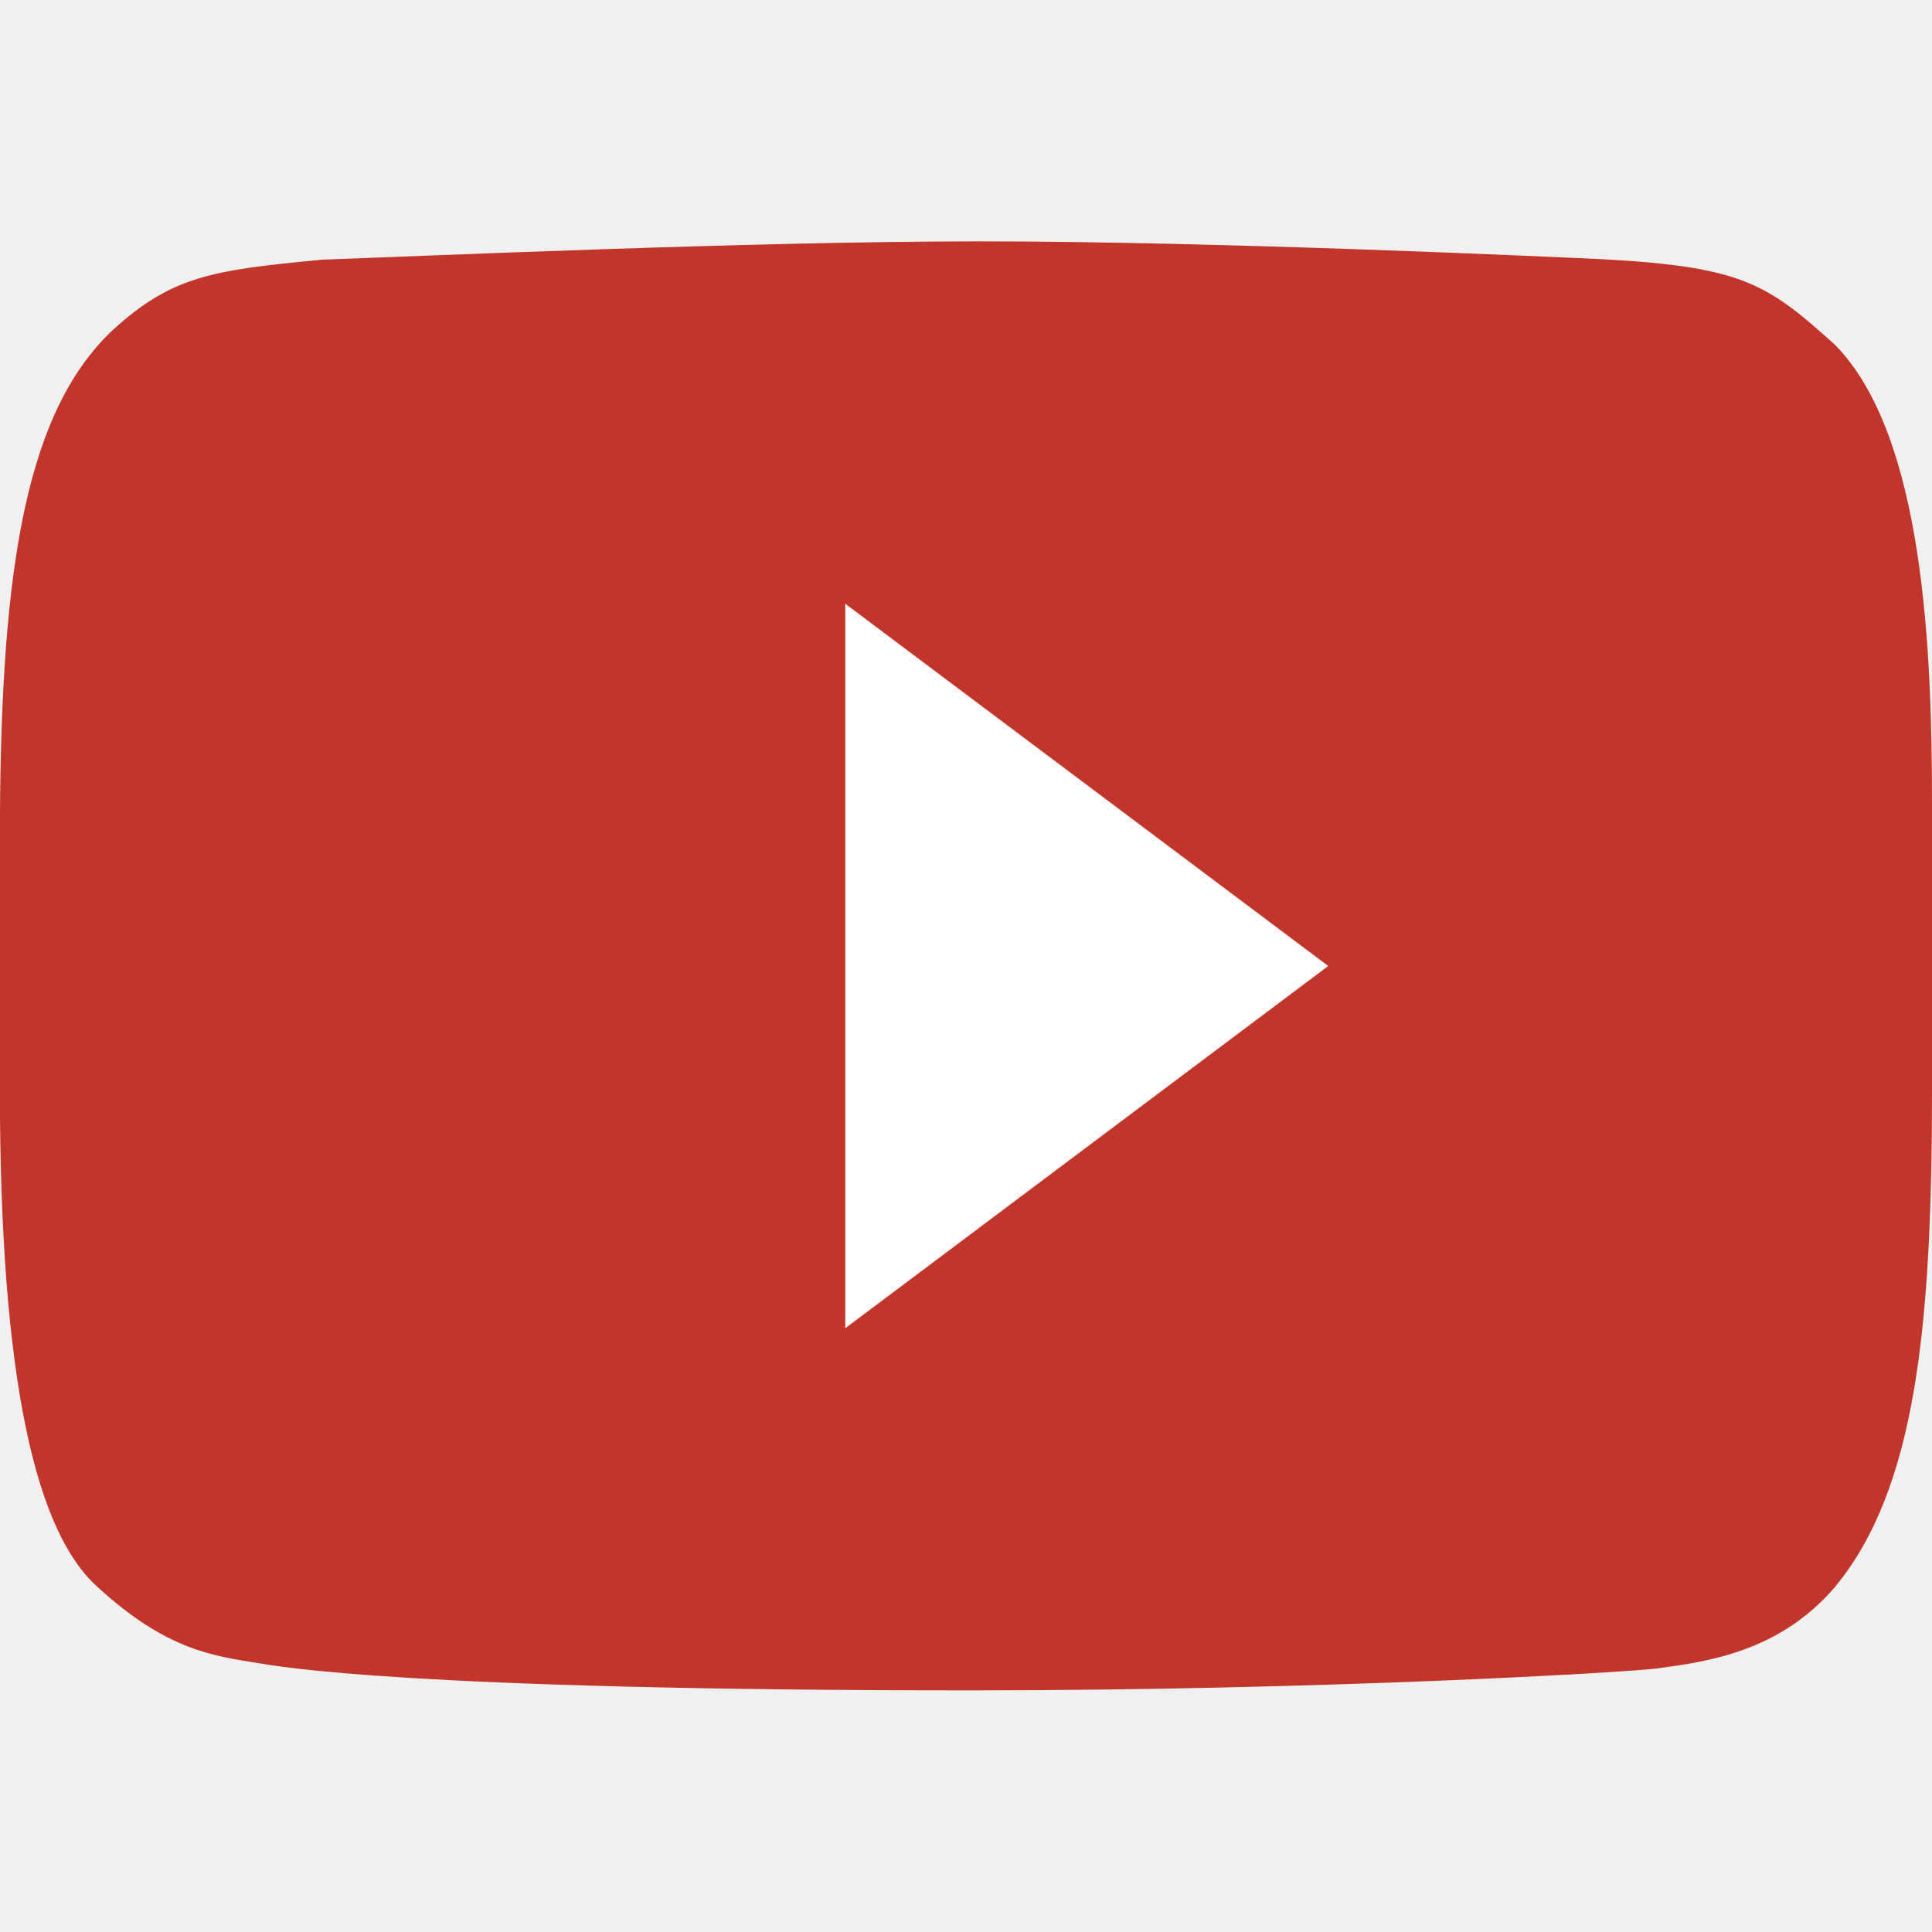
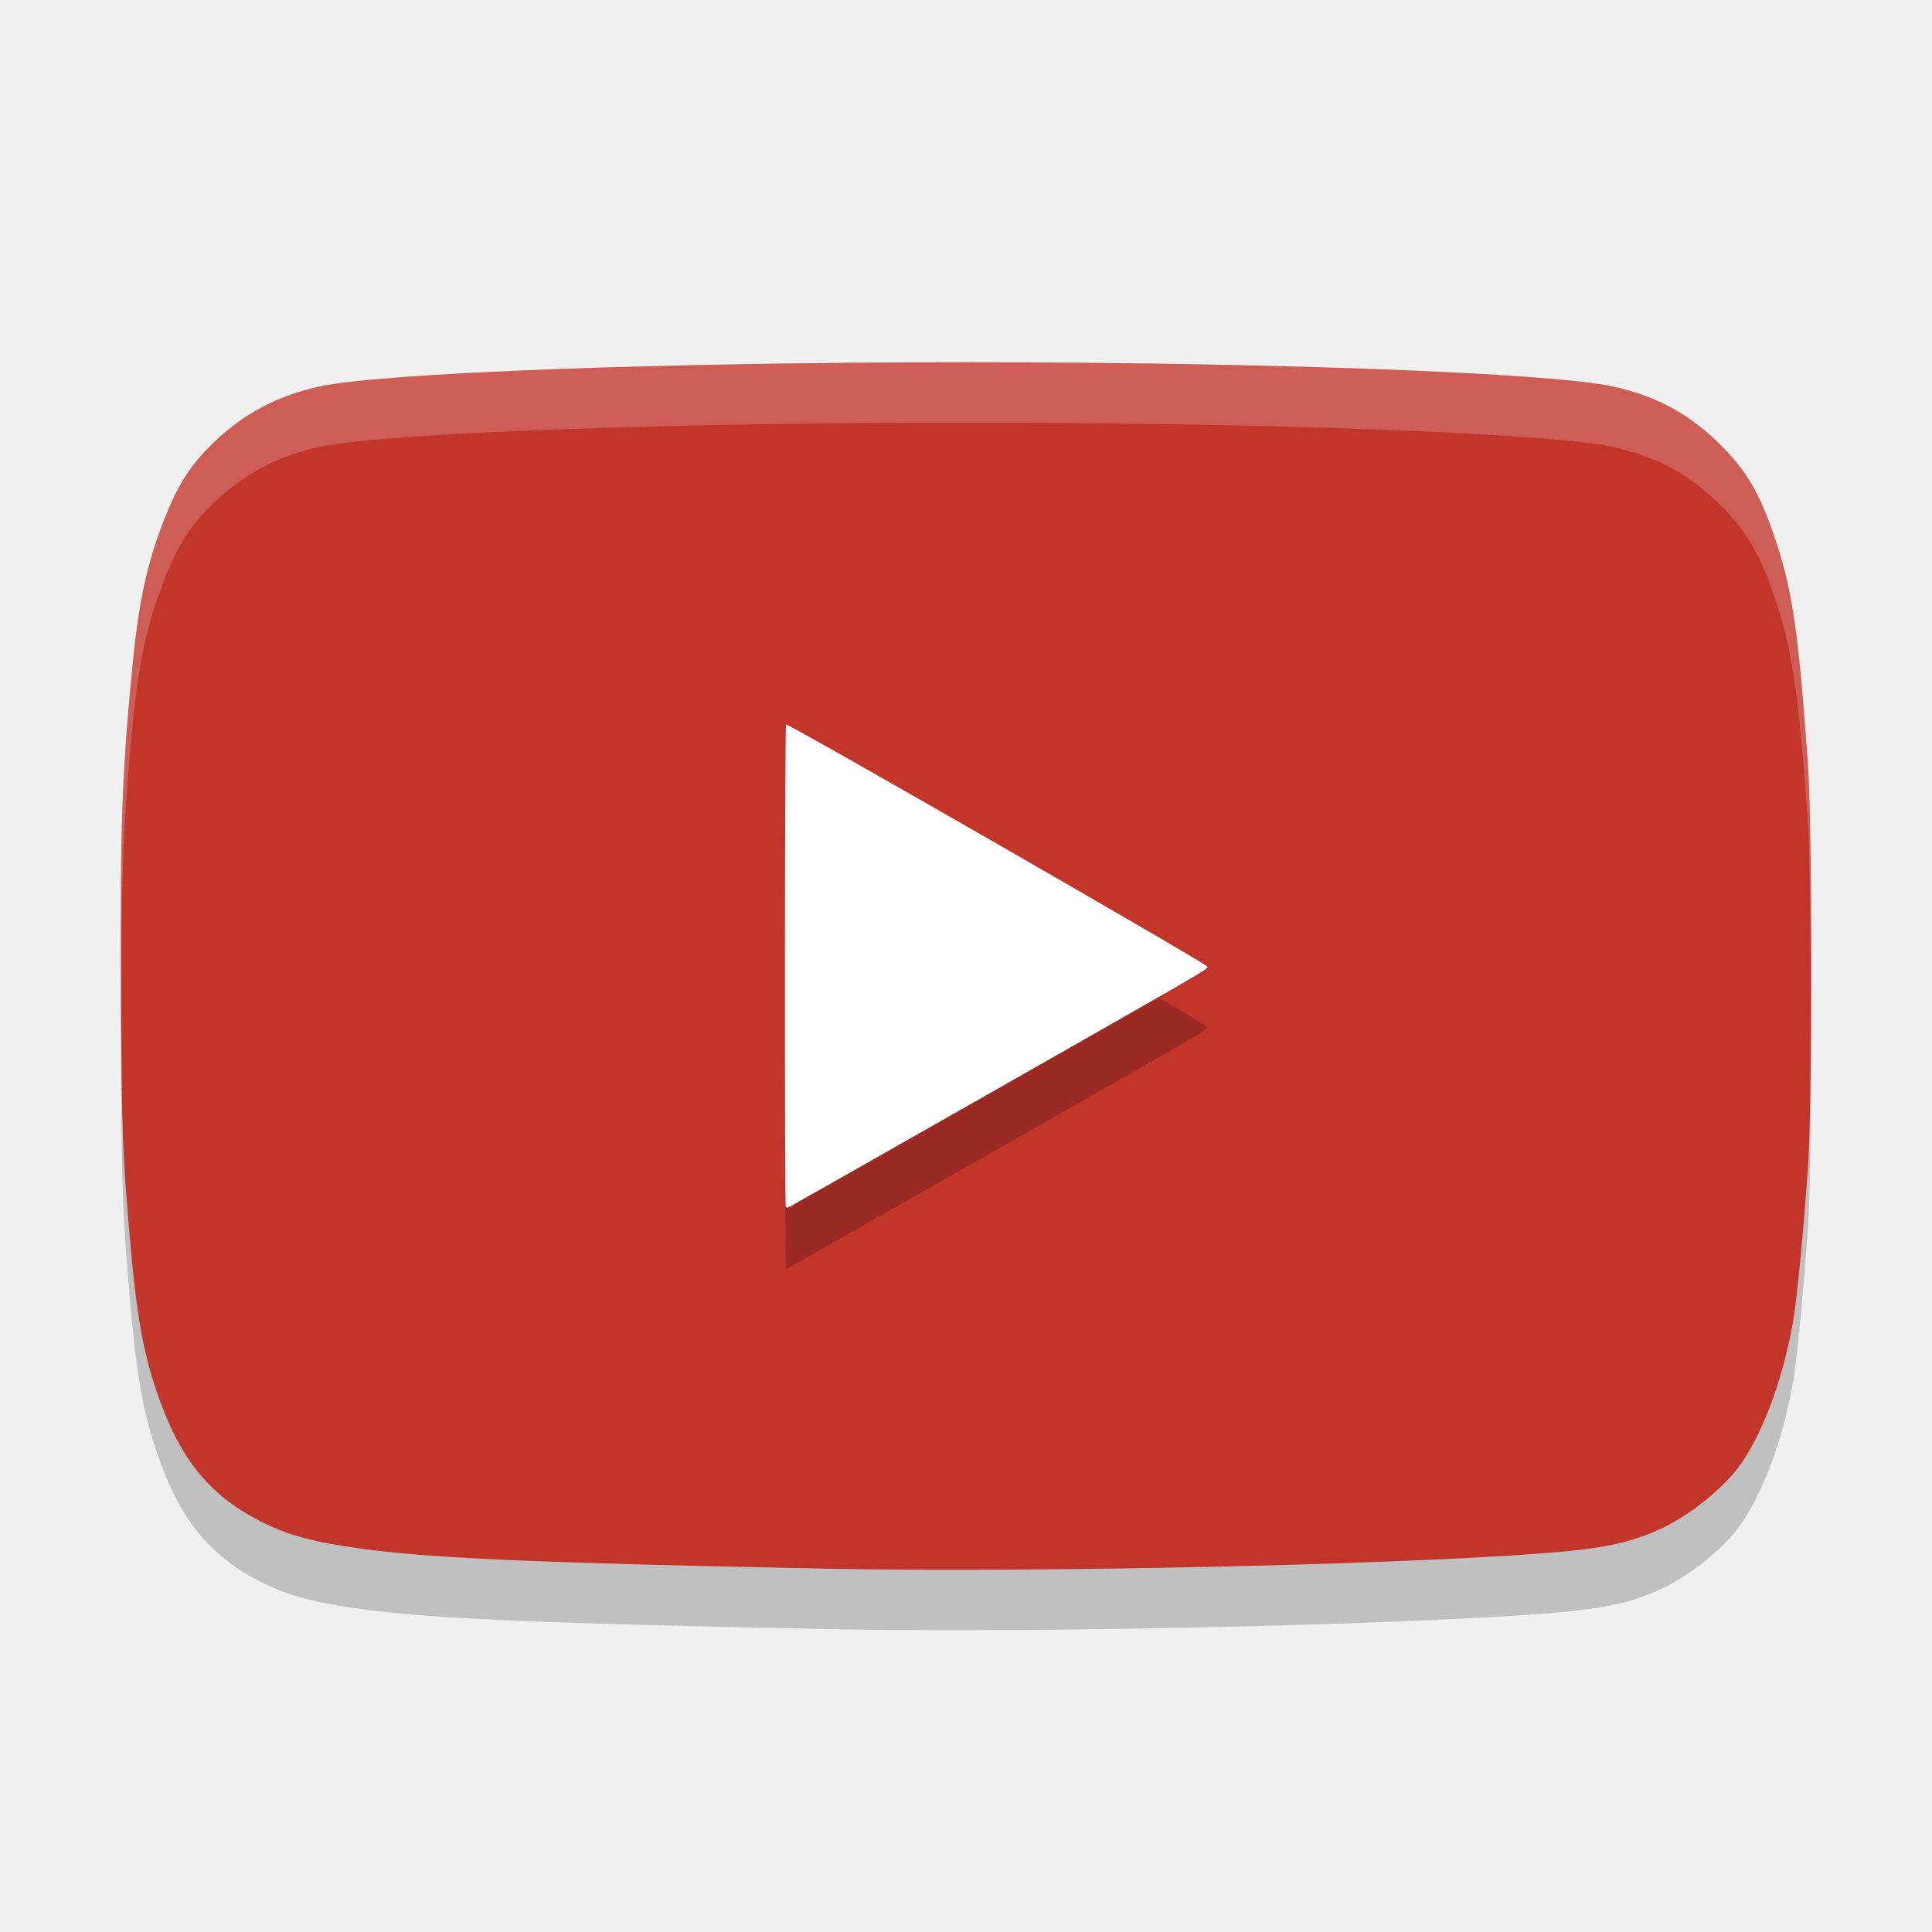
- <svg xmlns="http://www.w3.org/2000/svg" width="16" height="16" version="1">
-   <path style="fill:#c2352a" d="m2.653 2.152c-0.899 0.086-1.23 0.135-1.721 0.583-0.755 0.711-0.933 2.107-0.933 4.244v2.034c5.33e-8 2.437 0.303 3.677 0.808 4.129 0.577 0.529 0.959 0.57 1.341 0.633 0.149 0.023 1.206 0.224 5.89 0.224 2.92 0 5.429-0.149 5.688-0.182 0.419-0.057 1.012-0.138 1.471-0.675 0.671-0.812 0.803-2.161 0.803-4.117v-2.367c0-1.265-0.065-3.052-0.803-3.802-0.56-0.505-0.764-0.646-1.92-0.709-0.326-0.015-3.176-0.149-5.169-0.148-1.87 0-4.628 0.123-5.455 0.152z" />
-   <path fill="#fff" d="m7 5 4 3-4 3" />
+ <svg xmlns="http://www.w3.org/2000/svg" width="32" height="32" version="1">
+   <path style="opacity:0.2" d="M 13.698,26.982 C 9.07,26.892 7.191,26.813 6.043,26.659 5.2,26.546 4.787,26.436 4.32,26.201 3.549,25.812 3.07,25.27 2.724,24.396 2.408,23.597 2.279,22.962 2.161,21.619 c -0.133,-1.515 -0.144,-1.789 -0.158,-4.149 -0.016,-2.776 0.017,-3.685 0.199,-5.527 0.096,-0.966 0.235,-1.608 0.498,-2.288 C 2.939,9.035 3.158,8.693 3.554,8.316 4.053,7.842 4.6,7.554 5.292,7.402 6.323,7.175 10.986,7 16.002,7 c 5.016,0 9.679,0.175 10.711,0.402 0.746,0.164 1.294,0.467 1.828,1.012 0.418,0.426 0.634,0.814 0.89,1.601 0.264,0.811 0.365,1.528 0.515,3.652 0.071,1.008 0.071,5.65 0,6.658 -0.083,1.179 -0.186,2.229 -0.254,2.605 -0.175,0.966 -0.519,1.87 -0.907,2.384 -0.266,0.353 -0.791,0.773 -1.231,0.985 -0.445,0.214 -0.869,0.321 -1.552,0.389 -2.117,0.212 -8.581,0.367 -12.306,0.295 z" />
+   <path style="fill:#c2352a" d="M 13.698,25.982 C 9.07,25.892 7.191,25.813 6.043,25.659 5.2,25.546 4.787,25.436 4.32,25.201 3.549,24.812 3.07,24.27 2.724,23.396 2.408,22.597 2.279,21.962 2.161,20.619 2.028,19.105 2.018,18.83 2.004,16.47 1.987,13.695 2.02,12.785 2.203,10.943 2.299,9.977 2.438,9.335 2.701,8.655 2.939,8.035 3.158,7.693 3.554,7.316 4.053,6.842 4.6,6.554 5.292,6.402 6.323,6.175 10.986,6 16.002,6 c 5.016,0 9.679,0.175 10.711,0.402 0.746,0.164 1.294,0.467 1.828,1.012 0.418,0.426 0.634,0.814 0.89,1.601 0.264,0.811 0.365,1.528 0.515,3.652 0.071,1.008 0.071,5.65 0,6.658 -0.083,1.179 -0.186,2.229 -0.254,2.605 -0.175,0.966 -0.519,1.87 -0.907,2.384 -0.266,0.353 -0.791,0.773 -1.231,0.985 -0.445,0.214 -0.869,0.321 -1.552,0.389 -2.117,0.212 -8.581,0.367 -12.306,0.295 z" />
+   <path style="opacity:0.2" d="m 16.117,19.265 c 3.969,-2.258 3.883,-2.208 3.883,-2.254 0,-0.042 -6.946,-4.034 -6.98,-4.011 -0.023,0.016 -0.027,7.968 -0.005,7.993 0.009,0.009 0.033,0.01 0.053,7.33e-4 0.021,-0.009 1.393,-0.787 3.048,-1.729 z" />
+   <path style="fill:#ffffff" d="m 16.117,18.265 c 3.969,-2.258 3.883,-2.208 3.883,-2.254 0,-0.042 -6.946,-4.034 -6.98,-4.011 -0.023,0.016 -0.027,7.968 -0.005,7.993 0.009,0.009 0.033,0.01 0.053,7.33e-4 0.021,-0.009 1.393,-0.787 3.048,-1.729 z" />
+   <path style="fill:#ffffff;opacity:0.2" d="M 16.002 6 C 10.986 6 6.323 6.175 5.291 6.402 C 4.6 6.554 4.053 6.843 3.555 7.316 C 3.158 7.693 2.94 8.034 2.701 8.654 C 2.439 9.335 2.299 9.978 2.203 10.943 C 2.02 12.786 1.988 13.695 2.004 16.471 C 2.005 16.653 2.009 16.681 2.01 16.84 C 2.005 14.66 2.039 13.599 2.203 11.943 C 2.299 10.978 2.439 10.335 2.701 9.654 C 2.94 9.034 3.158 8.693 3.555 8.316 C 4.053 7.843 4.6 7.554 5.291 7.402 C 6.323 7.175 10.986 7 16.002 7 C 21.018 7 25.681 7.175 26.713 7.402 C 27.459 7.566 28.007 7.869 28.541 8.414 C 28.959 8.84 29.175 9.227 29.432 10.014 C 29.696 10.824 29.797 11.543 29.947 13.666 C 29.978 14.094 29.988 15.313 29.992 16.496 C 29.998 14.895 29.988 13.246 29.947 12.666 C 29.797 10.543 29.696 9.824 29.432 9.014 C 29.175 8.227 28.959 7.84 28.541 7.414 C 28.007 6.869 27.459 6.566 26.713 6.402 C 25.681 6.175 21.018 6 16.002 6 z" />
</svg>
